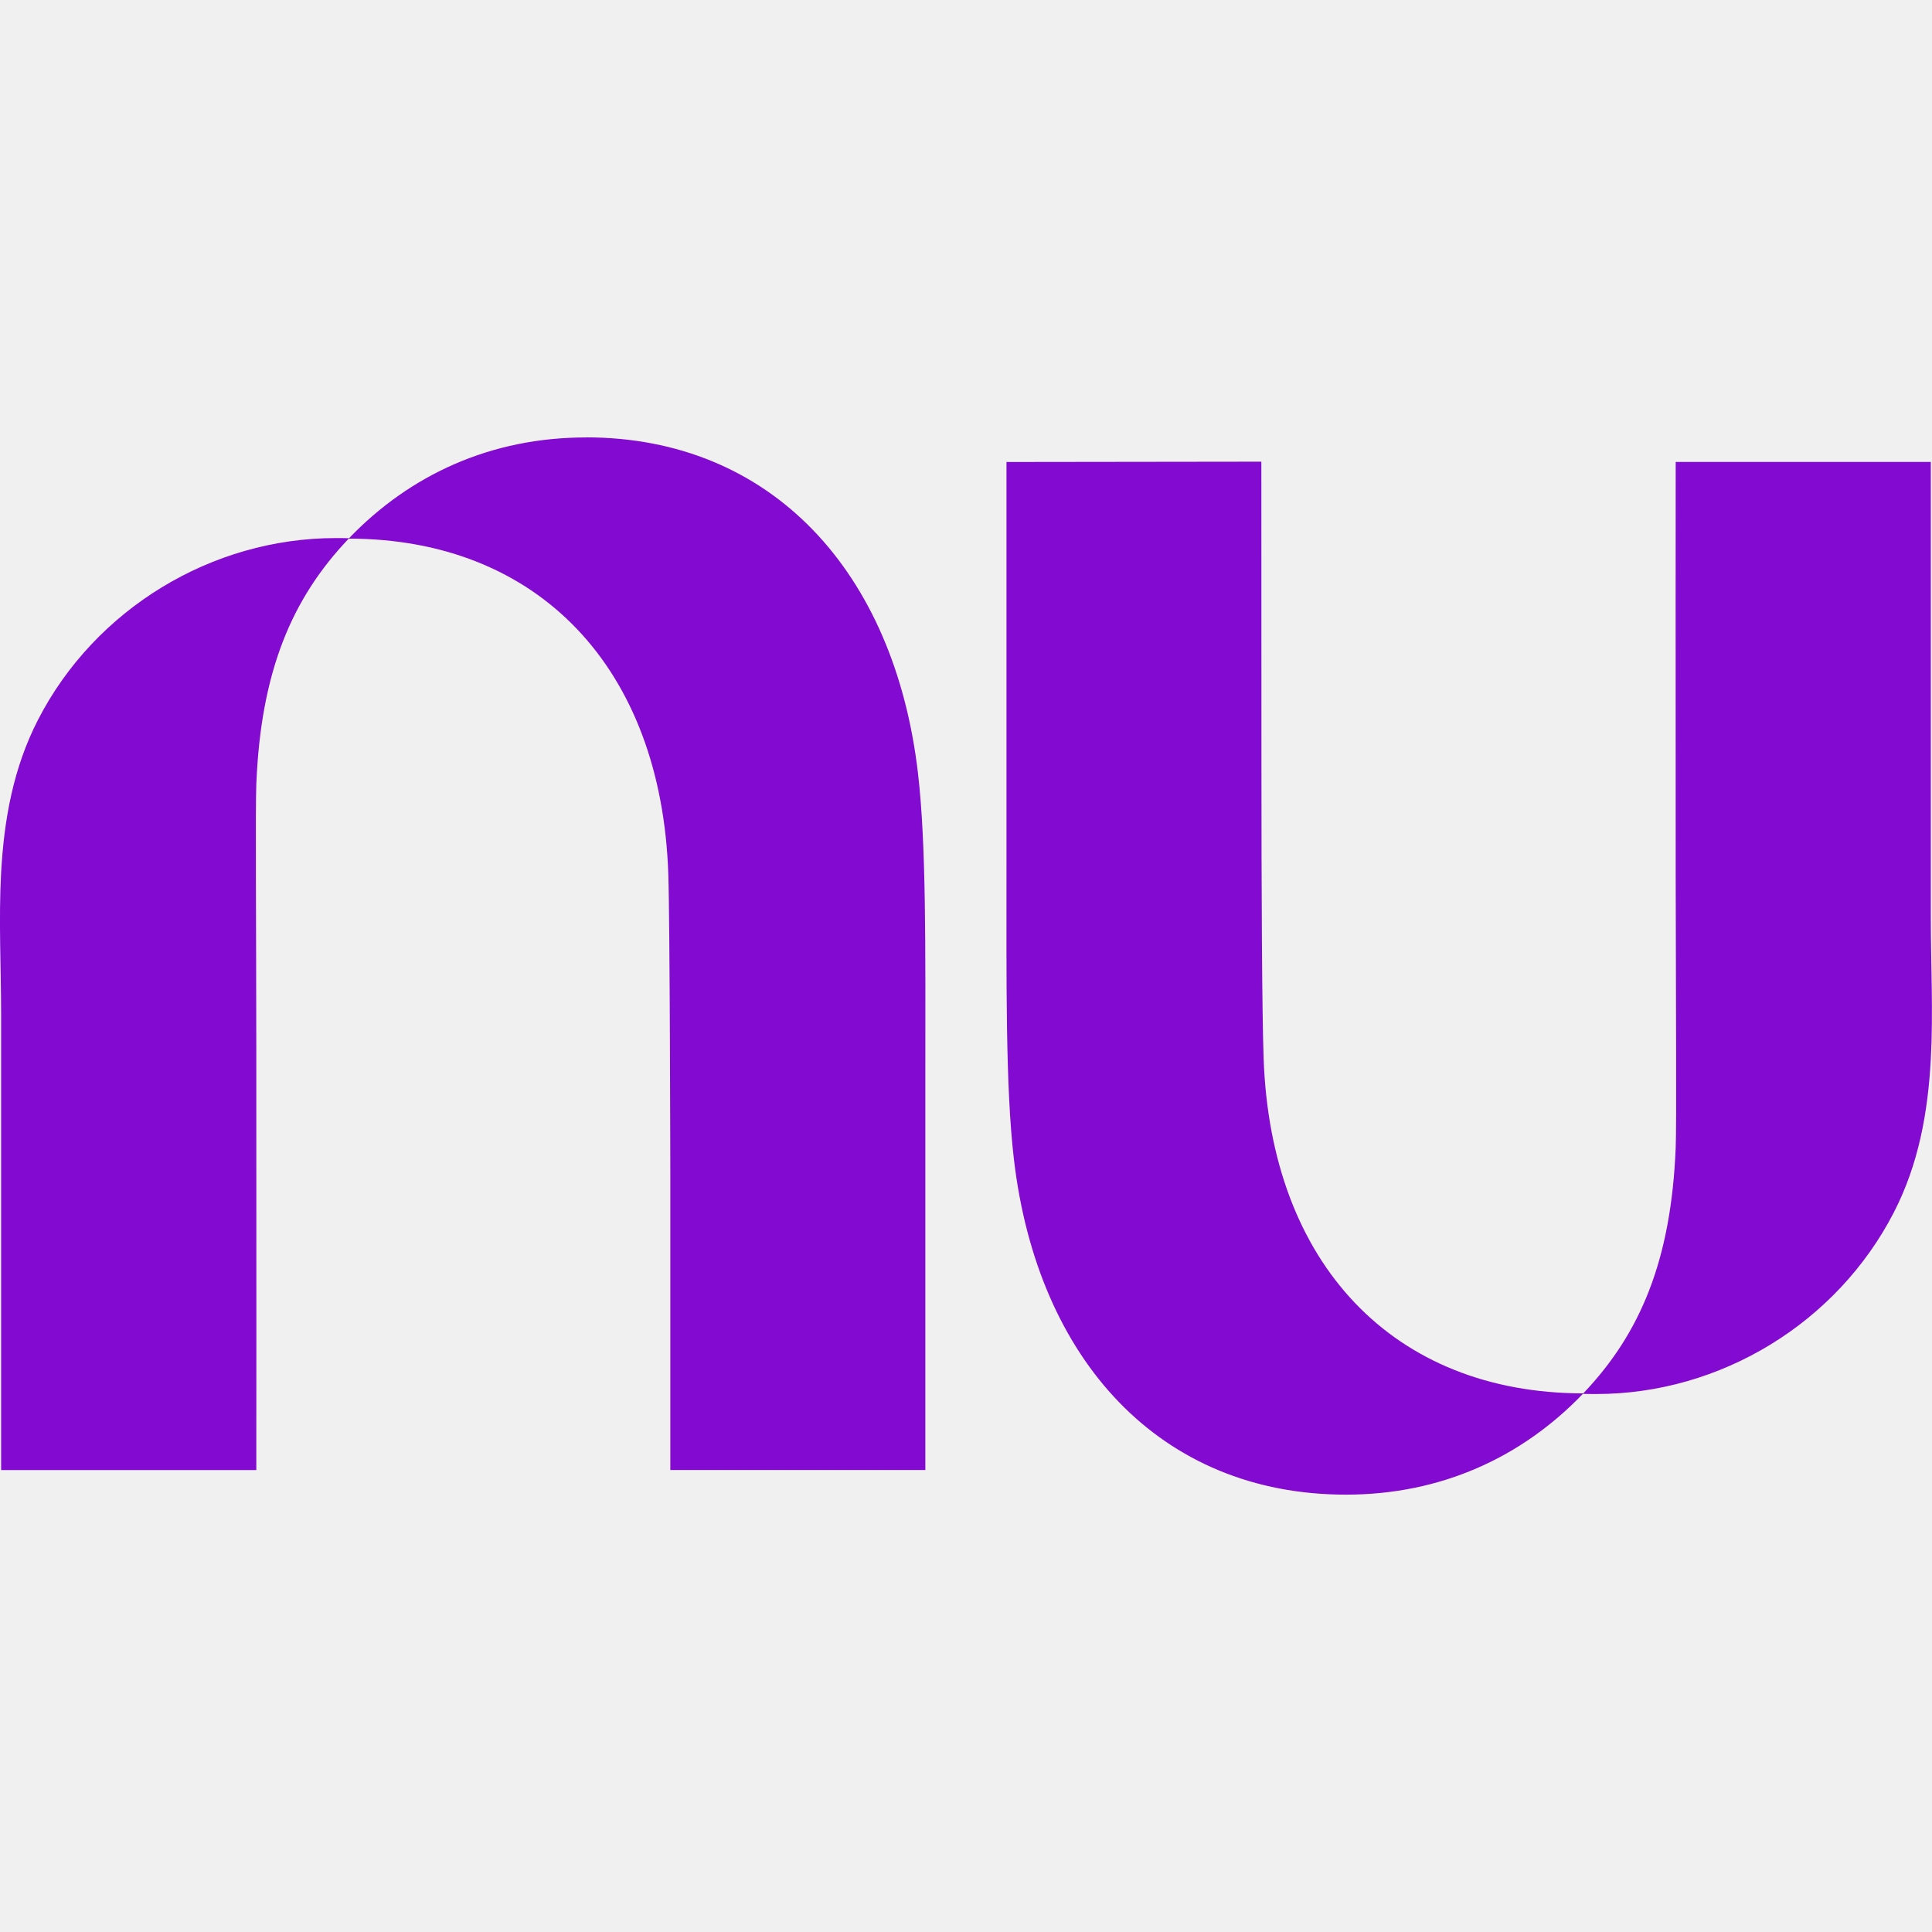
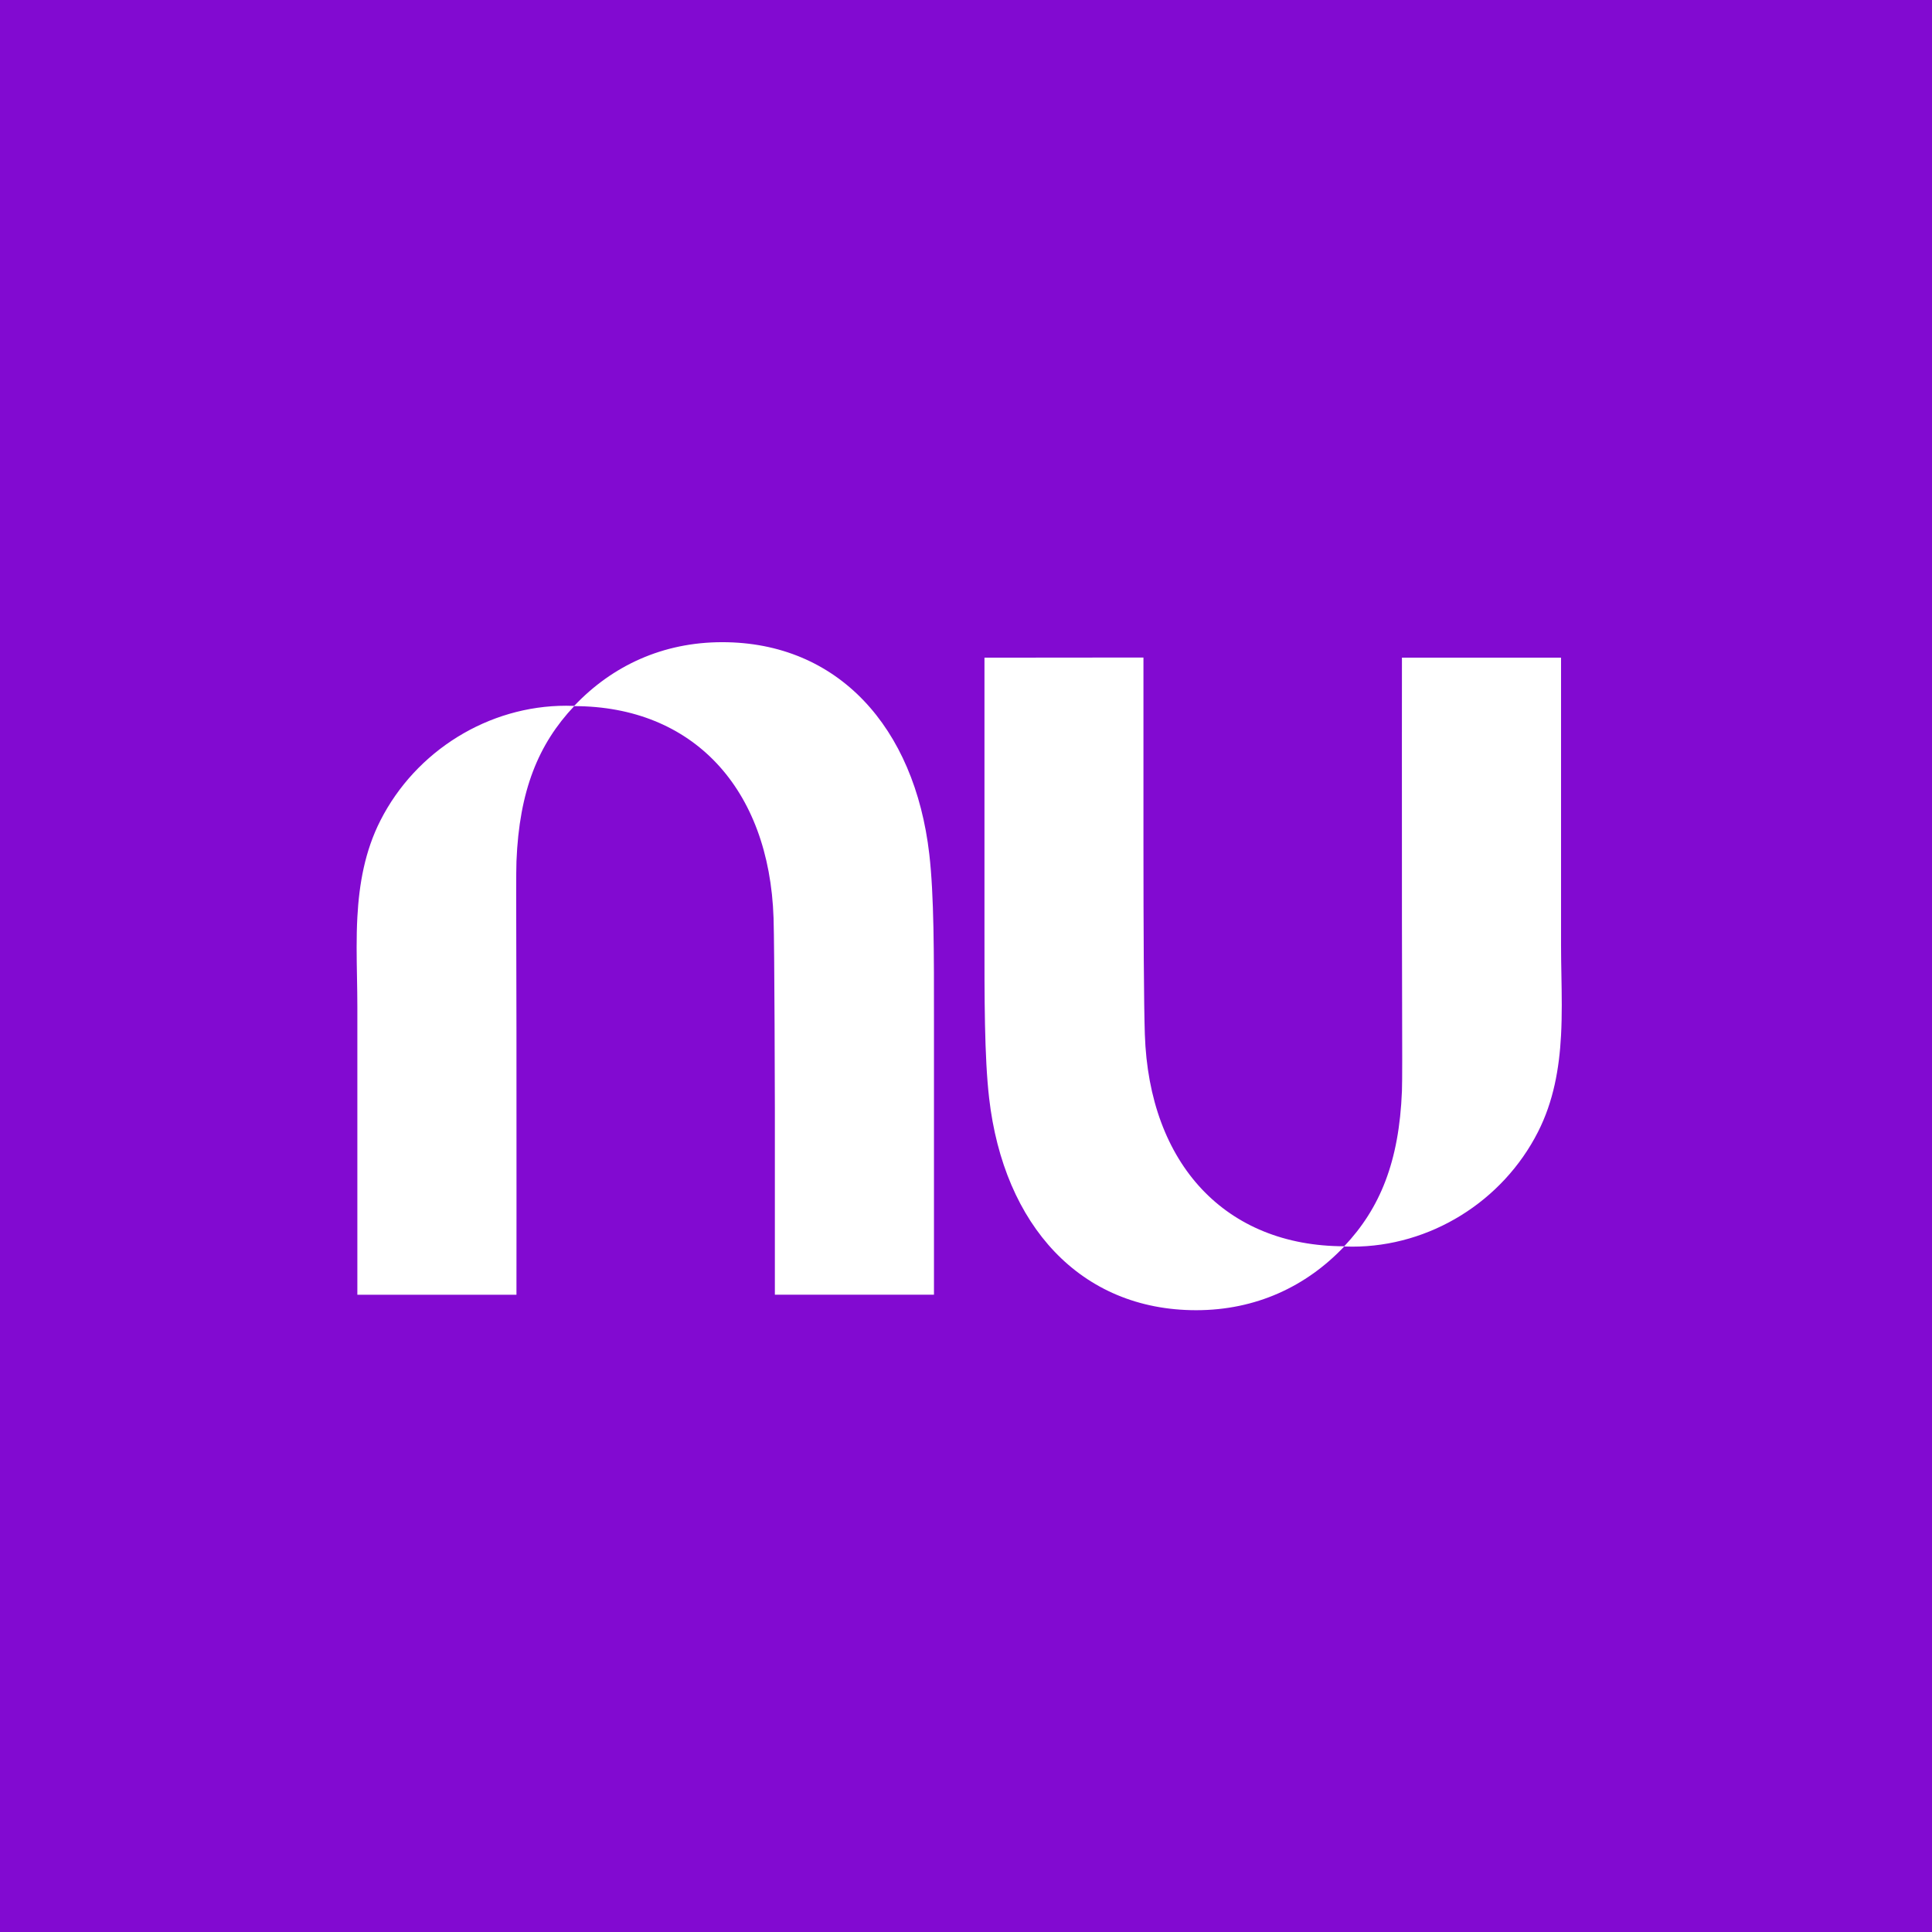
- <svg xmlns="http://www.w3.org/2000/svg" role="img" aria-labelledby="nubank-title" viewBox="0 0 24 24">
-   <path fill="#820AD1" d="M7.279 5.434c-1.181 0-2.185.463-2.943 1.252h-.002c-.054-.002-.107-.002-.162-.002-1.544 0-2.993.883-3.699 2.256-.309.6-.423 1.244-.459 1.9-.032.589 0 1.186 0 1.77v5.652H3.184s.002-2.784 0-5.178c-.001-1.611-.012-3.047 0-3.342.056-1.394.437-2.305 1.148-3.051 2.358.002 3.885 1.609 3.97 4.168.02.587.025 3.73.025 3.73v3.672h3.168v-4.965c0-1.501.013-2.801-.092-3.695-.292-2.5-1.821-4.168-4.125-4.168zm8.39.301l-3.166.004v4.965c0 1.501-.013 2.801.092 3.695.292 2.5 1.821 4.168 4.125 4.168 1.181 0 2.185-.463 2.943-1.252 0-0.0.002 0.0.002 0 .054.002.109.002.164.002 1.544 0 2.99-.883 3.697-2.256.309-.6.423-1.244.459-1.9.032-.589 0-1.186 0-1.77V5.738H20.816s-.002 2.784 0 5.178c.002 1.611.012 3.047 0 3.342-.056 1.393-.437 2.305-1.148 3.051-2.359-.002-3.885-1.609-3.971-4.168-.02-.587-.027-2.044-.027-3.732Z" />
+ <svg xmlns="http://www.w3.org/2000/svg" viewBox="0 0 2500 2500" version="1.1" id="svg6" width="2500" height="2500">
+   <defs id="defs10" />
+   <path d="m -4604.13,916.618 c 55.077,-57.864 128.137,-91.664 213.967,-91.664 167.208,0 278.068,122.083 299.278,304.972 6.877,59.393 6.814,143.127 6.745,240.114 -0.01,9.946 -0.014,20.033 -0.014,30.246 v 363.329 h -229.943 v -268.729 c 0,0 -0.469,-229.994 -1.874,-272.978 -6.171,-187.211 -117.001,-304.845 -288.183,-304.972 -51.647,54.565 -79.319,121.281 -83.4,223.291 -0.561,14.228 -0.42,64.66 -0.234,131.127 0.096,34.438 0.205,73.182 0.234,113.425 0.17,175.16 0,378.875 0,378.875 h -229.943 v -413.571 c 0,-14.171 -0.259,-28.462 -0.517,-42.81 -0.522,-28.861 -1.047,-57.945 0.517,-86.744 2.598,-48.008 10.903,-95.203 33.305,-139.046 51.278,-100.441 156.347,-165.111 268.359,-165.111 3.913,0 7.829,0.09 11.703,0.241 z" class="Path-xrtkpd-0 eqfYiR" id="path2" style="fill:#820ad1;fill-opacity:1;stroke-width:30.03" />
+   <path d="m -3177.86,1390.328 c 1.565,-28.798 1.039,-57.885 0.519,-86.744 -0.261,-14.348 -0.519,-28.639 -0.519,-42.81 V 847.202 h -229.94 c 0,0 -0.171,203.715 0,378.873 0.027,40.243 0.135,78.984 0.231,113.422 0.186,66.471 0.327,116.902 -0.231,131.13 -4.081,102.014 -31.756,168.728 -83.401,223.294 -171.178,-0.12 -282.005,-117.764 -288.18,-304.972 -1.405,-42.984 -2,-149.653 -2,-273.194 V 847.026 l -229.772,0.21 v 363.33 c 0,10.213 -0.01,20.297 -0.014,30.246 -0.072,96.987 -0.132,180.719 6.745,240.114 21.165,182.89 132.025,304.972 299.233,304.972 85.834,0 158.893,-33.801 213.97,-91.665 3.871,0.15 7.784,0.24 11.697,0.24 112.011,0 217.081,-64.669 268.36,-165.109 22.402,-43.846 30.705,-91.038 33.303,-139.046 z" class="Path-xrtkpd-0 eqfYiR" id="path4" style="fill:#820ad1;fill-opacity:1;stroke-width:30.03" />
+   <rect style="opacity:1;vector-effect:none;fill:#820ad1;fill-opacity:1;fill-rule:evenodd;stroke:none;stroke-width:1.209;stroke-linecap:butt;stroke-linejoin:miter;stroke-miterlimit:4;stroke-dasharray:none;stroke-dashoffset:0;stroke-opacity:1;paint-order:fill markers stroke" id="rect833" width="2527.09" height="2534.331" x="-22.344" y="-3.973" />
+   <path d="m 742.978,913.441 c 49.313,-52.051 114.726,-82.457 191.575,-82.457 149.709,0 248.967,109.82 267.957,274.337 6.157,53.427 6.101,128.75 6.039,215.994 0,8.947 0,18.02 0,27.208 v 326.831 h -205.879 v -241.735 c 0,0 -0.42,-206.89 -1.678,-245.557 -5.524,-168.406 -104.756,-274.223 -258.023,-274.337 -46.241,49.084 -71.019,109.098 -74.672,200.861 -0.502,12.799 -0.376,58.164 -0.211,117.955 0.086,30.979 0.186,65.831 0.211,102.031 0.157,157.565 0,340.816 0,340.816 H 462.418 v -372.027 c 0,-12.747 -0.233,-25.603 -0.463,-38.51 -0.466,-25.962 -0.937,-52.124 0.463,-78.03 2.327,-43.186 9.762,-85.64 29.82,-125.078 45.911,-90.351 139.984,-148.525 240.274,-148.525 3.503,0 7.009,0.08 10.477,0.216 z" class="Path-xrtkpd-0 eqfYiR" id="path2-6" style="fill:#ffffff;stroke-width:26.95" />
+   <path d="m 2019.983,1339.566 c 1.401,-25.906 0.93,-52.071 0.465,-78.03 -0.234,-12.907 -0.465,-25.762 -0.465,-38.51 V 850.998 h -205.876 c 0,0 -0.154,183.252 0,340.814 0.034,36.2 0.121,71.05 0.207,102.028 0.166,59.794 0.293,105.159 -0.207,117.958 -3.654,91.766 -28.433,151.779 -74.673,200.864 -153.264,-0.108 -252.493,-105.935 -258.021,-274.337 -1.258,-38.667 -1.791,-134.62 -1.791,-245.751 V 850.84 l -205.725,0.188 v 326.833 c 0,9.187 0,18.258 0,27.207 -0.067,87.245 -0.115,162.565 6.039,215.994 18.95,164.518 118.208,274.337 267.917,274.337 76.851,0 142.264,-30.406 191.577,-82.457 3.466,0.136 6.969,0.216 10.473,0.216 100.288,0 194.363,-58.173 240.275,-148.523 20.058,-39.442 27.492,-81.893 29.818,-125.079 z" class="Path-xrtkpd-0 eqfYiR" id="path4-5" style="fill:#ffffff;stroke-width:26.95" />
</svg>
